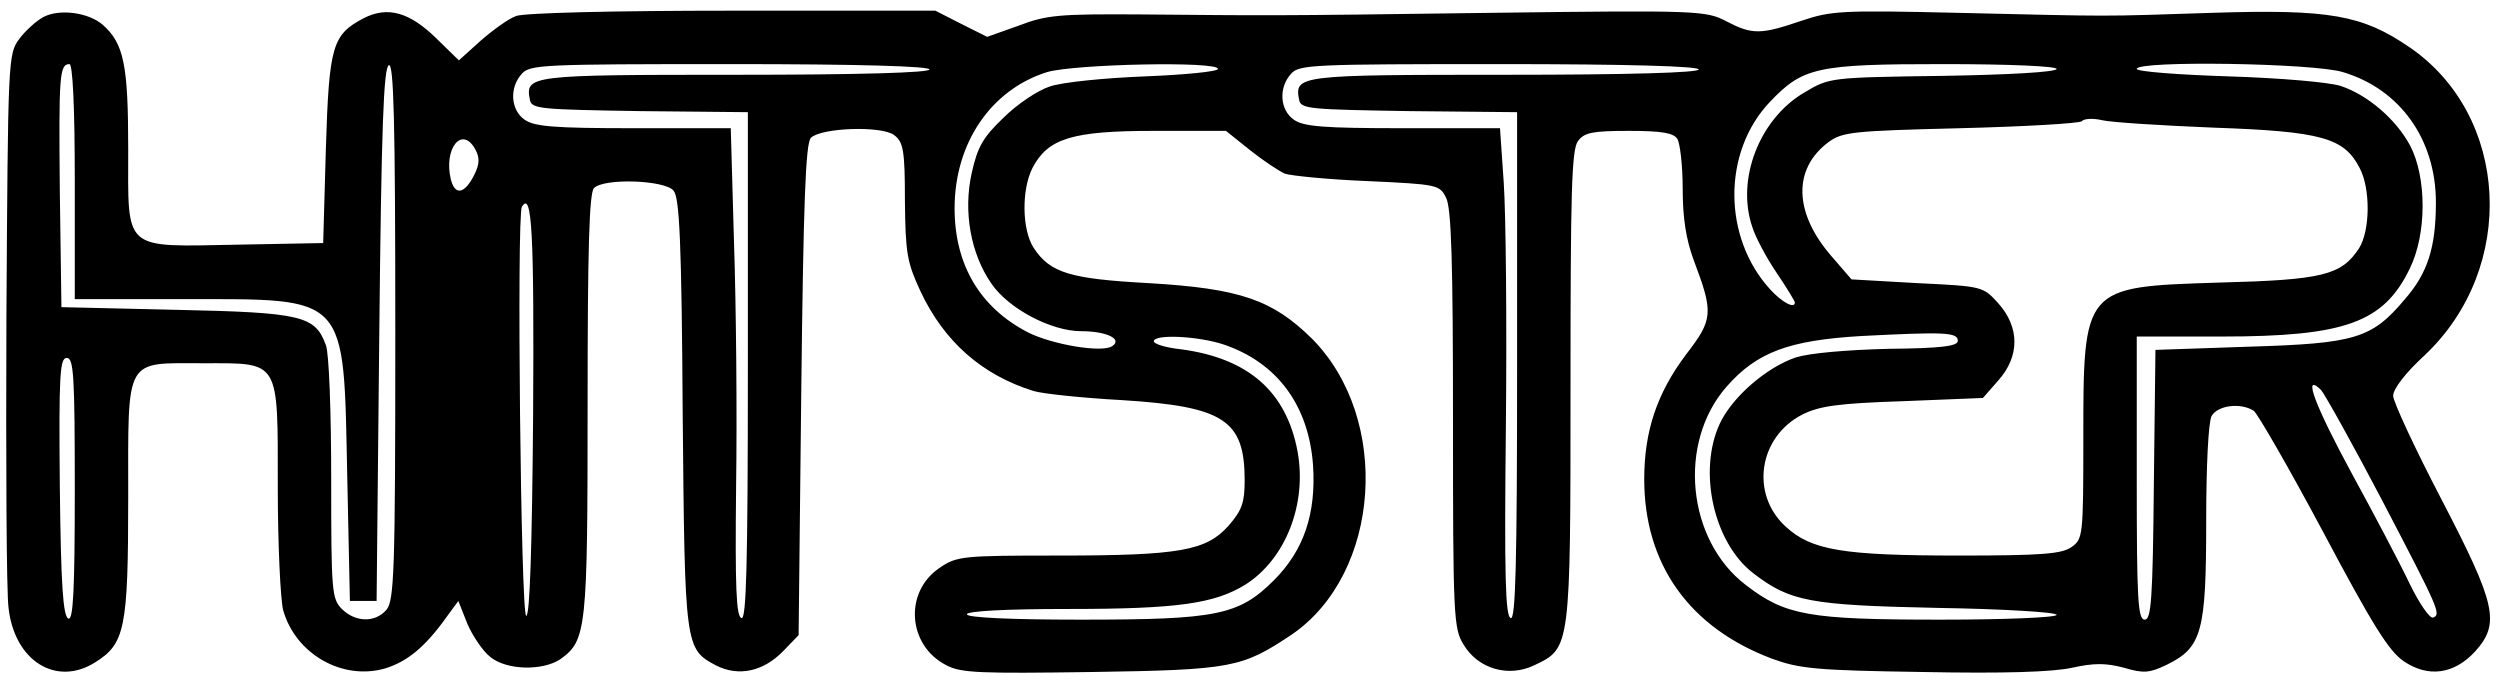
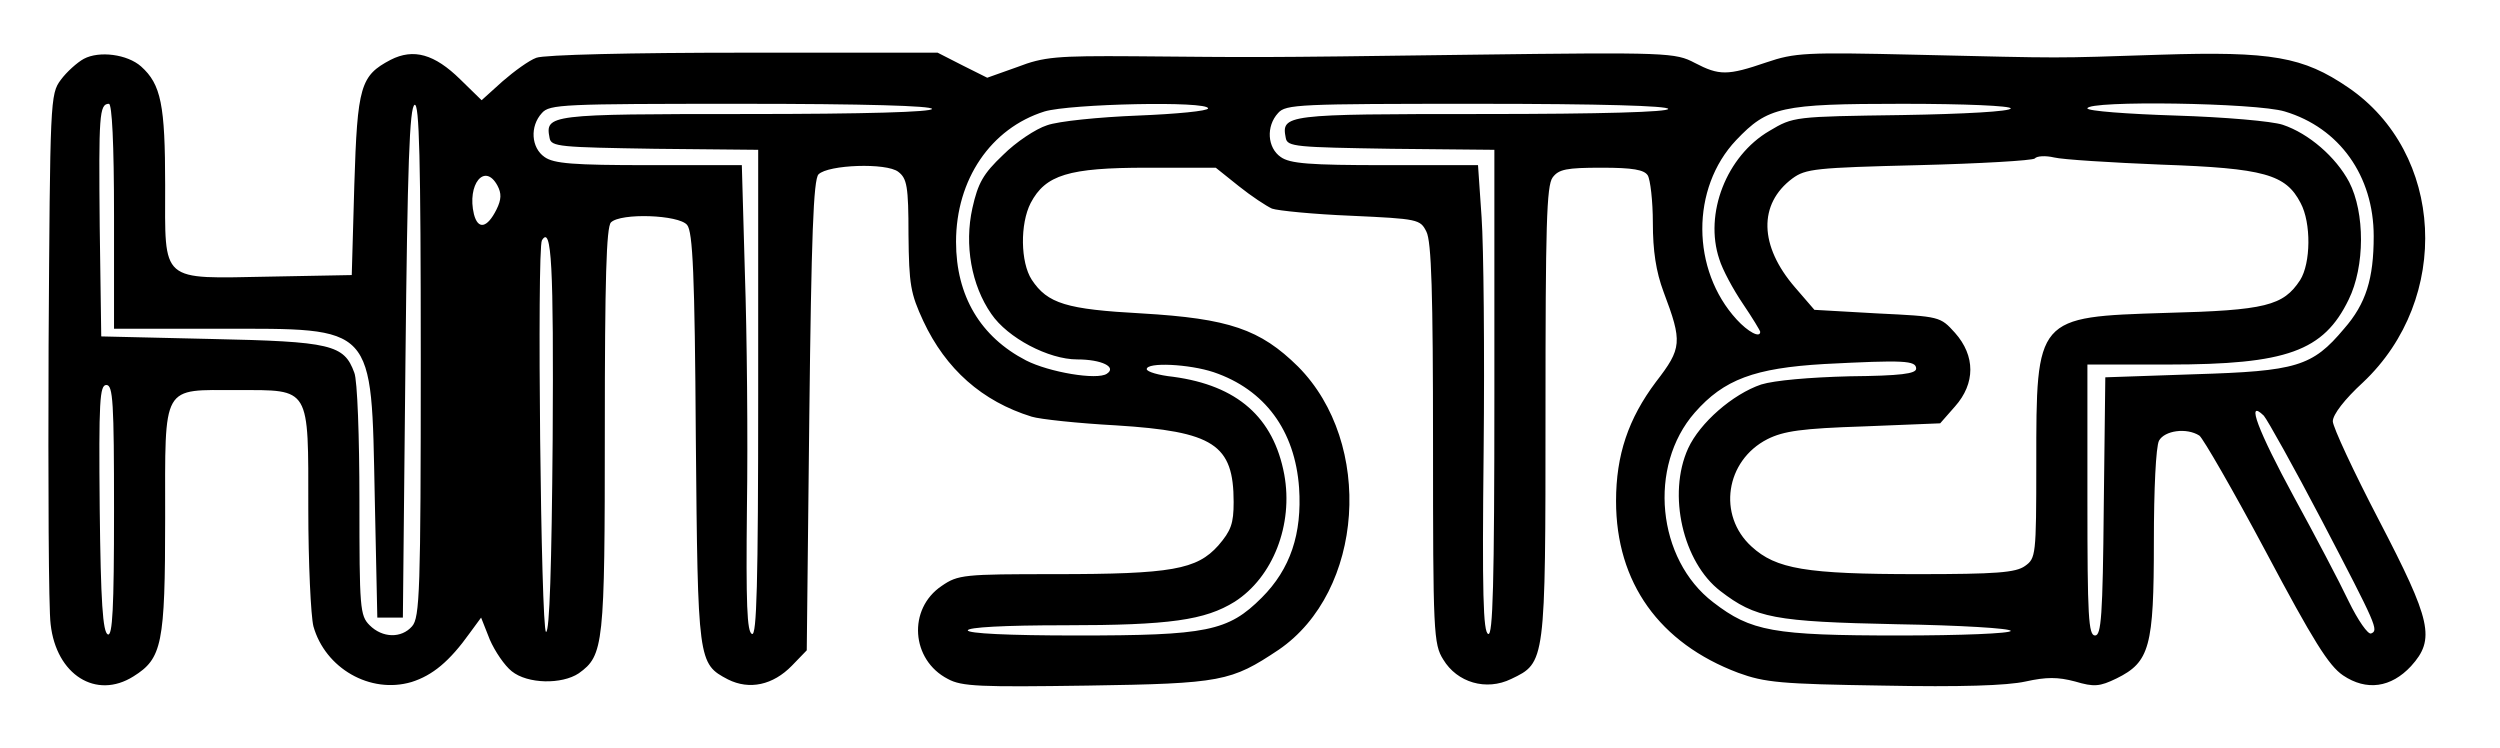
- <svg xmlns="http://www.w3.org/2000/svg" version="1.0" width="468pt" height="128pt" viewBox="0 0 468 128" preserveAspectRatio="xMidYMid meet">
-   <g transform="translate(0,128) scale(0.1,-0.1)" fill="#000000" stroke="none">
+ <svg xmlns="http://www.w3.org/2000/svg" version="1.0" width="489.008pt" height="146.308pt" viewBox="0 0 489.008 146.308" preserveAspectRatio="xMidYMid meet">
+   <g transform="translate(8.304,136.304) scale(0.1,-0.1)" fill="#000000" stroke="none">
    <path d="M81 1248 c-13 -7 -34 -26 -45 -41 -21 -28 -21 -39 -24 -520 -1 -271 0 -516 4 -545 11 -99 89 -148 162 -102 56 35 62 63 62 309 0 266 -8 251 142 251 143 0 138 8 138 -232 0 -106 5 -210 10 -230 23 -82 111 -133 192 -109 41 13 74 40 114 96 l22 30 17 -43 c10 -23 29 -51 43 -62 31 -25 98 -26 131 -4 49 35 51 55 51 477 0 292 3 396 12 405 19 19 133 15 149 -5 11 -13 15 -96 17 -417 4 -438 4 -441 63 -472 42 -21 88 -11 125 27 l29 30 5 459 c4 349 8 462 18 472 19 19 133 23 156 5 17 -13 20 -28 20 -123 1 -98 4 -115 29 -169 44 -94 115 -157 212 -187 16 -5 91 -13 165 -17 191 -12 230 -37 230 -150 0 -42 -5 -56 -30 -85 -42 -47 -91 -56 -319 -56 -179 0 -190 -1 -222 -23 -67 -45 -60 -145 12 -182 27 -15 64 -16 273 -13 263 4 281 8 374 70 167 114 187 404 38 554 -74 73 -135 94 -306 104 -147 8 -184 19 -215 66 -22 34 -23 109 -2 150 29 55 74 69 227 69 l135 0 45 -36 c25 -20 54 -39 65 -44 11 -4 81 -11 155 -14 131 -6 135 -7 147 -31 10 -19 13 -121 13 -415 0 -369 1 -392 20 -422 27 -45 84 -62 133 -38 67 32 67 31 67 522 0 364 2 443 14 459 12 16 27 19 96 19 61 0 83 -4 90 -15 5 -8 10 -50 10 -93 0 -54 6 -95 21 -135 37 -98 36 -110 -15 -176 -54 -72 -78 -143 -78 -233 0 -160 85 -278 239 -336 52 -19 83 -22 283 -25 151 -3 243 0 279 8 41 9 63 9 97 0 37 -11 48 -10 81 6 65 32 73 62 73 267 0 104 4 186 10 198 11 20 54 26 79 10 7 -5 66 -107 130 -227 93 -175 123 -223 151 -242 46 -31 94 -24 133 18 48 53 40 88 -63 286 -49 94 -90 182 -90 193 0 13 23 43 59 76 174 164 159 449 -29 577 -88 60 -149 71 -368 64 -215 -7 -178 -7 -478 0 -215 5 -236 4 -292 -15 -76 -26 -92 -26 -140 -1 -38 20 -52 21 -438 16 -438 -6 -417 -5 -659 -3 -152 1 -176 -1 -228 -21 l-59 -21 -48 24 -49 25 -380 0 c-217 0 -390 -4 -405 -10 -14 -5 -43 -26 -66 -46 l-41 -37 -42 41 c-50 49 -91 61 -136 38 -59 -31 -65 -51 -71 -245 l-5 -176 -159 -3 c-218 -4 -206 -14 -206 179 0 157 -8 197 -47 232 -27 24 -82 31 -112 15z m59 -308 l0 -220 205 0 c308 0 298 11 305 -330 l5 -235 25 0 25 0 5 499 c4 387 8 500 18 504 9 3 12 -101 12 -499 0 -453 -2 -504 -17 -521 -21 -24 -58 -23 -83 2 -19 19 -20 33 -20 244 0 124 -4 236 -10 250 -20 55 -45 61 -280 66 l-215 5 -3 215 c-2 217 -1 240 18 240 6 0 10 -76 10 -220z m1600 210 c0 -6 -128 -10 -364 -10 -386 0 -393 -1 -384 -47 3 -17 20 -18 206 -21 l202 -2 0 -476 c0 -376 -3 -475 -12 -471 -10 3 -12 59 -10 248 2 134 0 340 -4 457 l-6 212 -182 0 c-148 0 -186 3 -204 16 -26 18 -29 60 -5 86 15 17 40 18 390 18 242 0 373 -4 373 -10z m540 1 c0 -5 -62 -11 -137 -14 -76 -3 -156 -11 -178 -19 -22 -7 -61 -33 -86 -58 -39 -37 -49 -55 -60 -104 -16 -72 -2 -151 37 -207 32 -47 112 -89 168 -89 48 0 78 -15 58 -28 -19 -13 -113 3 -158 26 -89 46 -137 126 -137 232 0 122 68 222 173 255 50 15 320 21 320 6z m900 -1 c0 -6 -128 -10 -364 -10 -386 0 -393 -1 -384 -47 3 -17 20 -18 206 -21 l202 -2 0 -476 c0 -376 -3 -475 -12 -471 -10 3 -12 81 -9 358 2 195 0 400 -4 457 l-7 102 -182 0 c-148 0 -186 3 -204 16 -26 18 -29 60 -5 86 15 17 40 18 390 18 242 0 373 -4 373 -10z m670 1 c0 -6 -91 -11 -212 -13 -212 -3 -213 -3 -260 -31 -84 -49 -128 -162 -98 -251 6 -20 27 -59 46 -87 19 -28 34 -53 34 -55 0 -13 -24 0 -46 24 -89 97 -90 257 -1 351 62 65 87 71 325 71 124 0 212 -4 212 -9z m536 -6 c107 -32 174 -126 174 -244 0 -83 -15 -132 -58 -181 -62 -74 -93 -83 -292 -89 l-175 -6 -3 -252 c-2 -216 -5 -253 -17 -253 -13 0 -15 37 -15 265 l0 265 158 0 c232 0 304 26 353 127 32 65 32 170 1 230 -26 49 -79 95 -130 112 -21 7 -113 15 -209 18 -95 3 -173 9 -173 14 0 16 331 11 386 -6z m-241 -104 c201 -7 243 -19 272 -75 21 -39 20 -118 -1 -151 -33 -50 -67 -59 -262 -64 -255 -8 -254 -7 -254 -295 0 -180 -1 -185 -22 -200 -18 -13 -56 -16 -210 -16 -219 0 -277 10 -325 54 -67 61 -51 168 31 210 32 16 67 21 189 25 l149 6 29 33 c40 45 40 99 0 144 -29 32 -29 32 -152 38 l-123 7 -38 44 c-70 81 -72 163 -5 213 26 19 45 21 247 26 120 3 222 9 227 13 4 5 21 6 38 2 16 -4 111 -10 210 -14z m-3255 -41 c8 -15 8 -27 -2 -47 -18 -36 -36 -40 -44 -9 -14 58 21 102 46 56z m108 -496 c-2 -246 -6 -378 -13 -377 -10 3 -18 750 -8 766 19 31 23 -50 21 -389z m2667 138 c0 -10 -30 -14 -130 -15 -79 -2 -147 -8 -173 -16 -56 -19 -120 -75 -143 -125 -41 -90 -10 -223 63 -279 69 -53 105 -60 346 -65 122 -2 222 -8 222 -13 0 -5 -97 -9 -218 -9 -247 0 -290 8 -364 65 -110 84 -128 266 -36 371 57 65 117 87 253 95 156 8 180 7 180 -9z m-1374 -7 c100 -34 159 -114 167 -226 6 -90 -17 -159 -73 -215 -66 -66 -107 -74 -362 -74 -135 0 -213 4 -213 10 0 6 70 10 190 10 205 0 274 10 332 46 75 48 115 151 97 249 -21 112 -92 174 -217 191 -29 3 -52 10 -52 15 0 14 83 10 131 -6z m-2151 -271 c0 -192 -3 -245 -12 -242 -10 4 -14 64 -16 246 -2 211 0 242 13 242 13 0 15 -33 15 -246z m4319 -20 c107 -205 111 -214 96 -220 -6 -3 -26 26 -44 63 -18 38 -66 129 -107 204 -70 129 -95 194 -59 159 7 -8 59 -101 114 -206z" />
  </g>
</svg>
